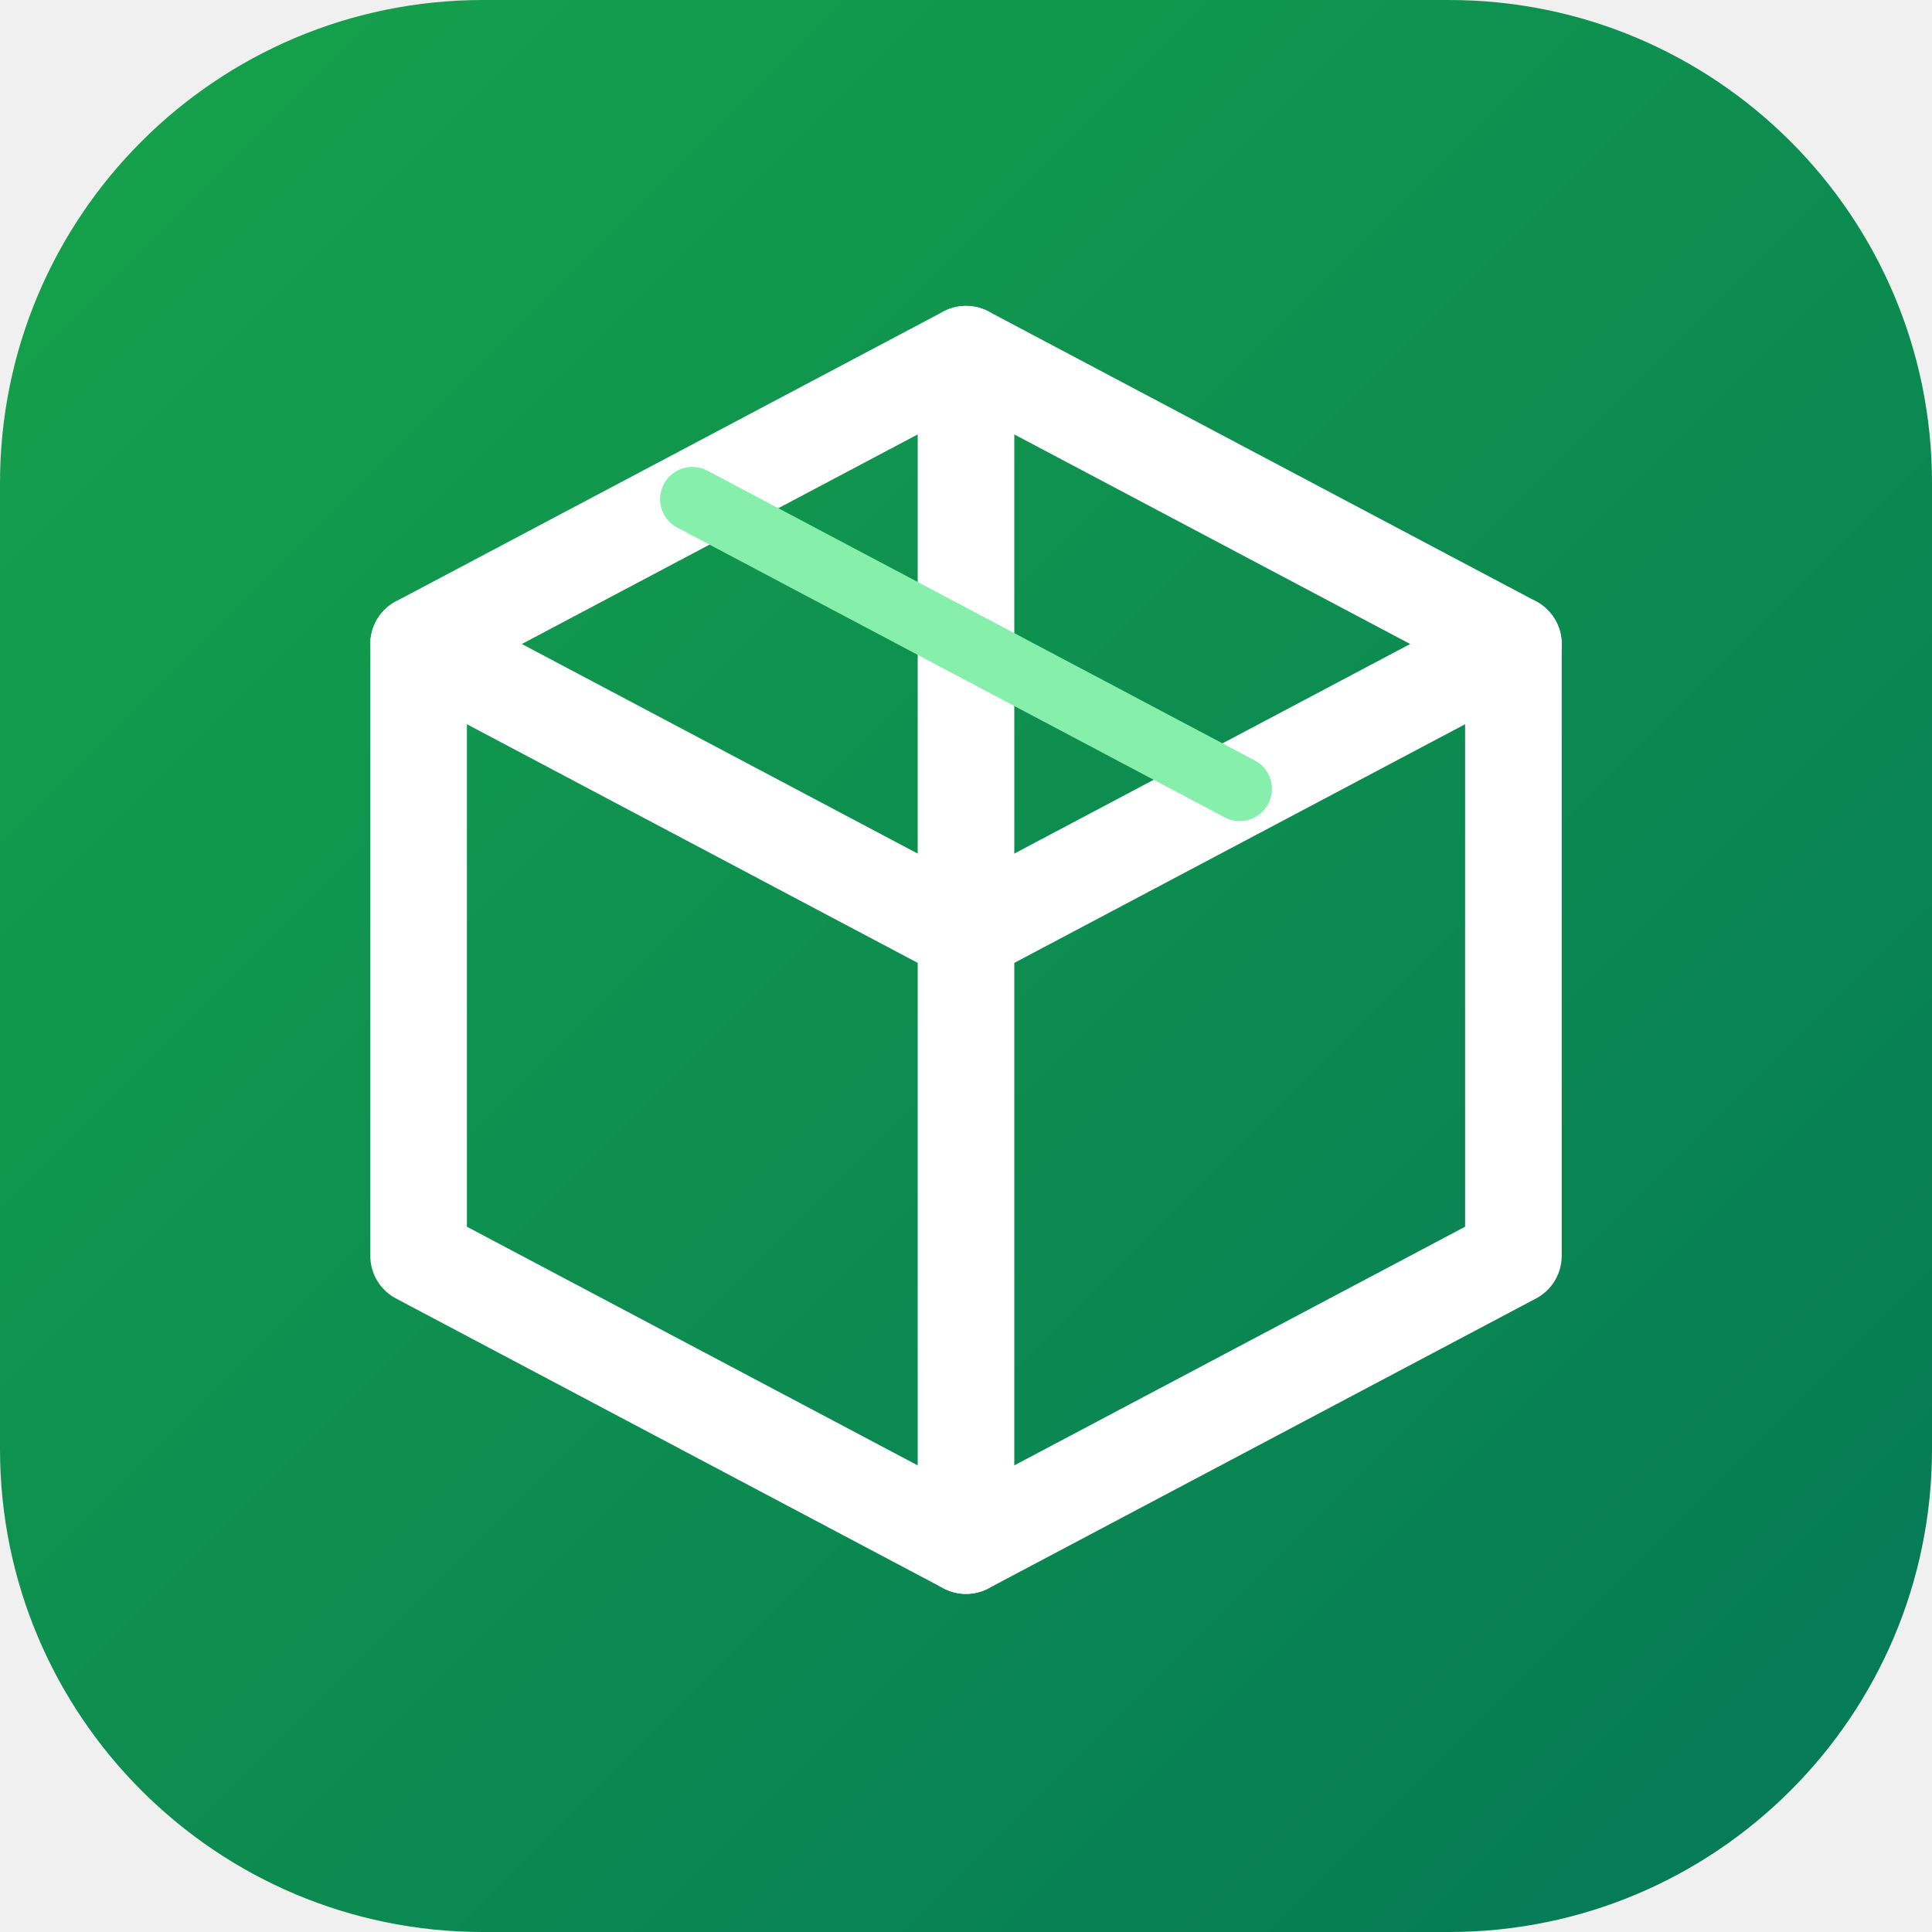
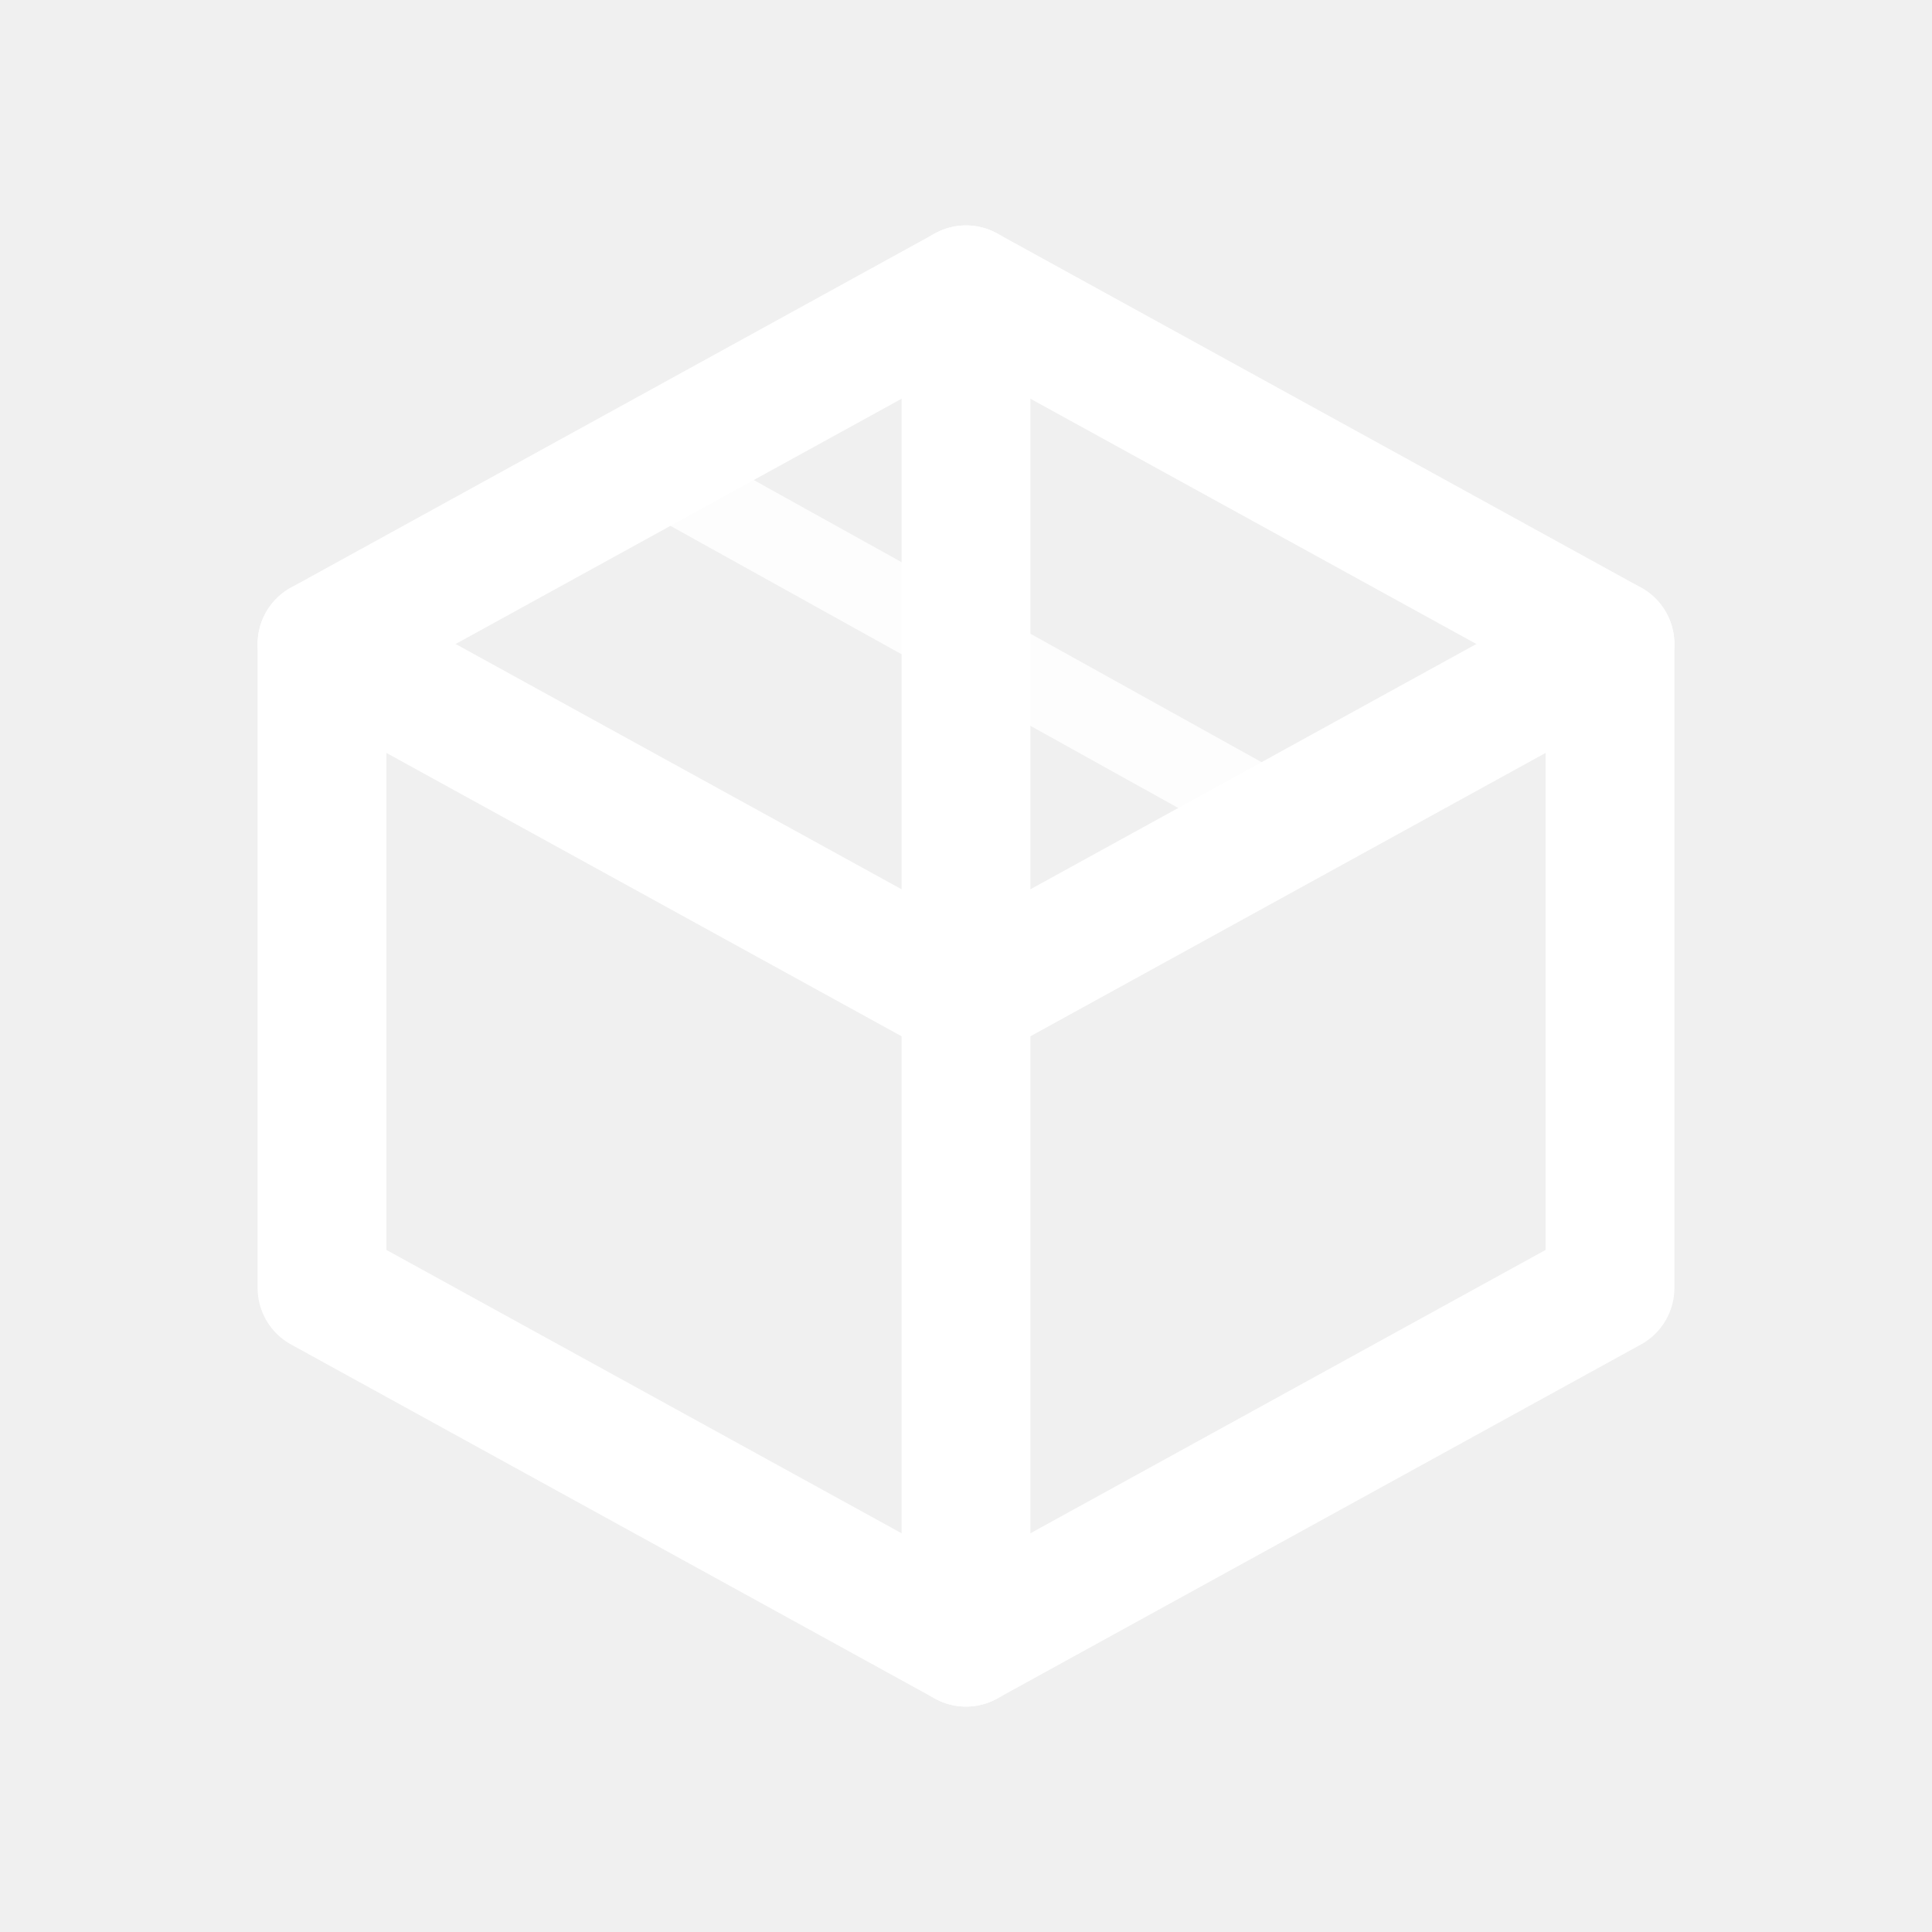
<svg xmlns="http://www.w3.org/2000/svg" viewBox="0 0 120 120" width="120" height="120">
-   <defs>
-     <linearGradient id="belmotiGrad" x1="0%" y1="0%" x2="100%" y2="100%">
-       <stop offset="0%" stop-color="#16a34a" />
-       <stop offset="100%" stop-color="#047857" />
-     </linearGradient>
-   </defs>
-   <rect width="120" height="120" rx="30" fill="url(#belmotiGrad)" />
-   <path d="M60 22 L94 40 L94 78 L60 96 L26 78 L26 40 Z" fill="none" stroke="#FFFFFF" stroke-width="6" stroke-linejoin="round" stroke-linecap="round" />
-   <path d="M60 22 L60 96" fill="none" stroke="#FFFFFF" stroke-width="6" stroke-linecap="round" />
-   <path d="M94 40 L60 58 L26 40" fill="none" stroke="#FFFFFF" stroke-width="6" stroke-linecap="round" stroke-linejoin="round" />
-   <path d="M43 31 L77 49" fill="none" stroke="#86efac" stroke-width="4" stroke-linecap="round" />
+   <path d="M60 18 L100 40 L100 80 L60 102 L20 80 L20 40 Z" fill="none" stroke="#FFFFFF" stroke-width="8" stroke-linejoin="round" stroke-linecap="round" />
+   <path d="M60 18 L60 102" fill="none" stroke="#FFFFFF" stroke-width="8" stroke-linecap="round" />
+   <path d="M100 40 L60 62 L20 40" fill="none" stroke="#FFFFFF" stroke-width="8" stroke-linecap="round" stroke-linejoin="round" />
+   <path d="M42 30 L78 50" fill="none" stroke="#FFFFFF" stroke-opacity="0.85" stroke-width="5" stroke-linecap="round" />
</svg>
